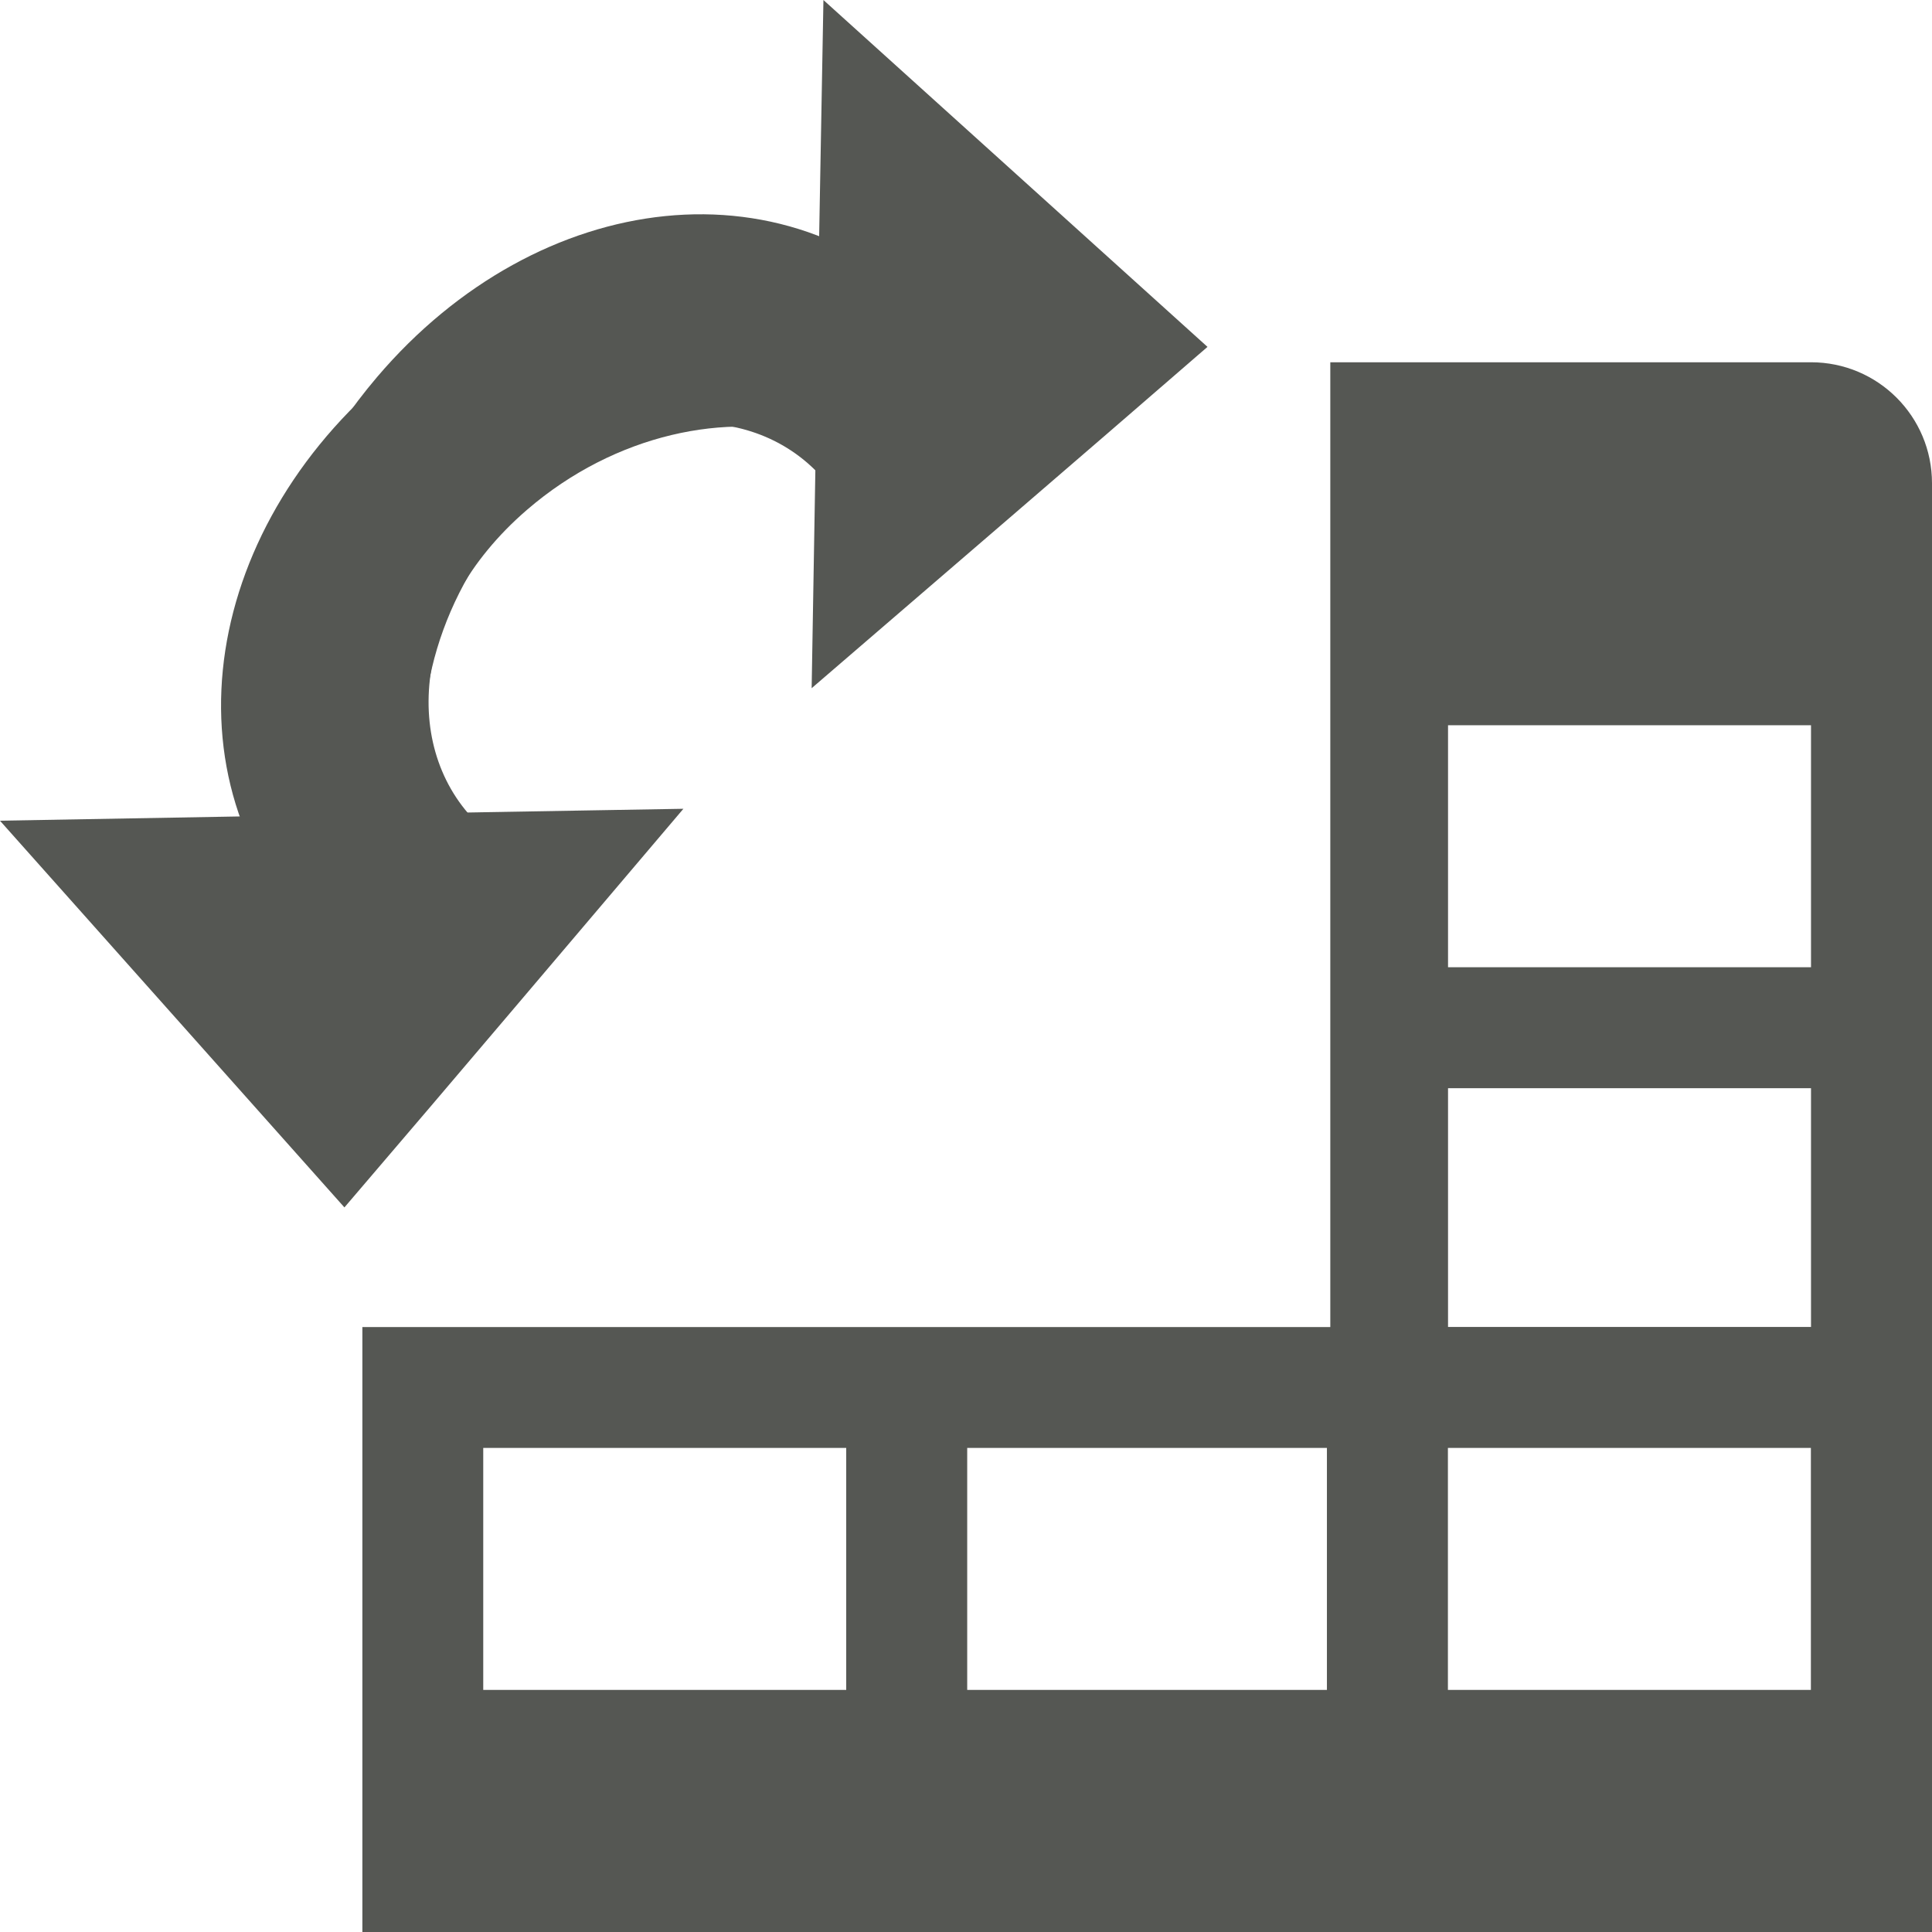
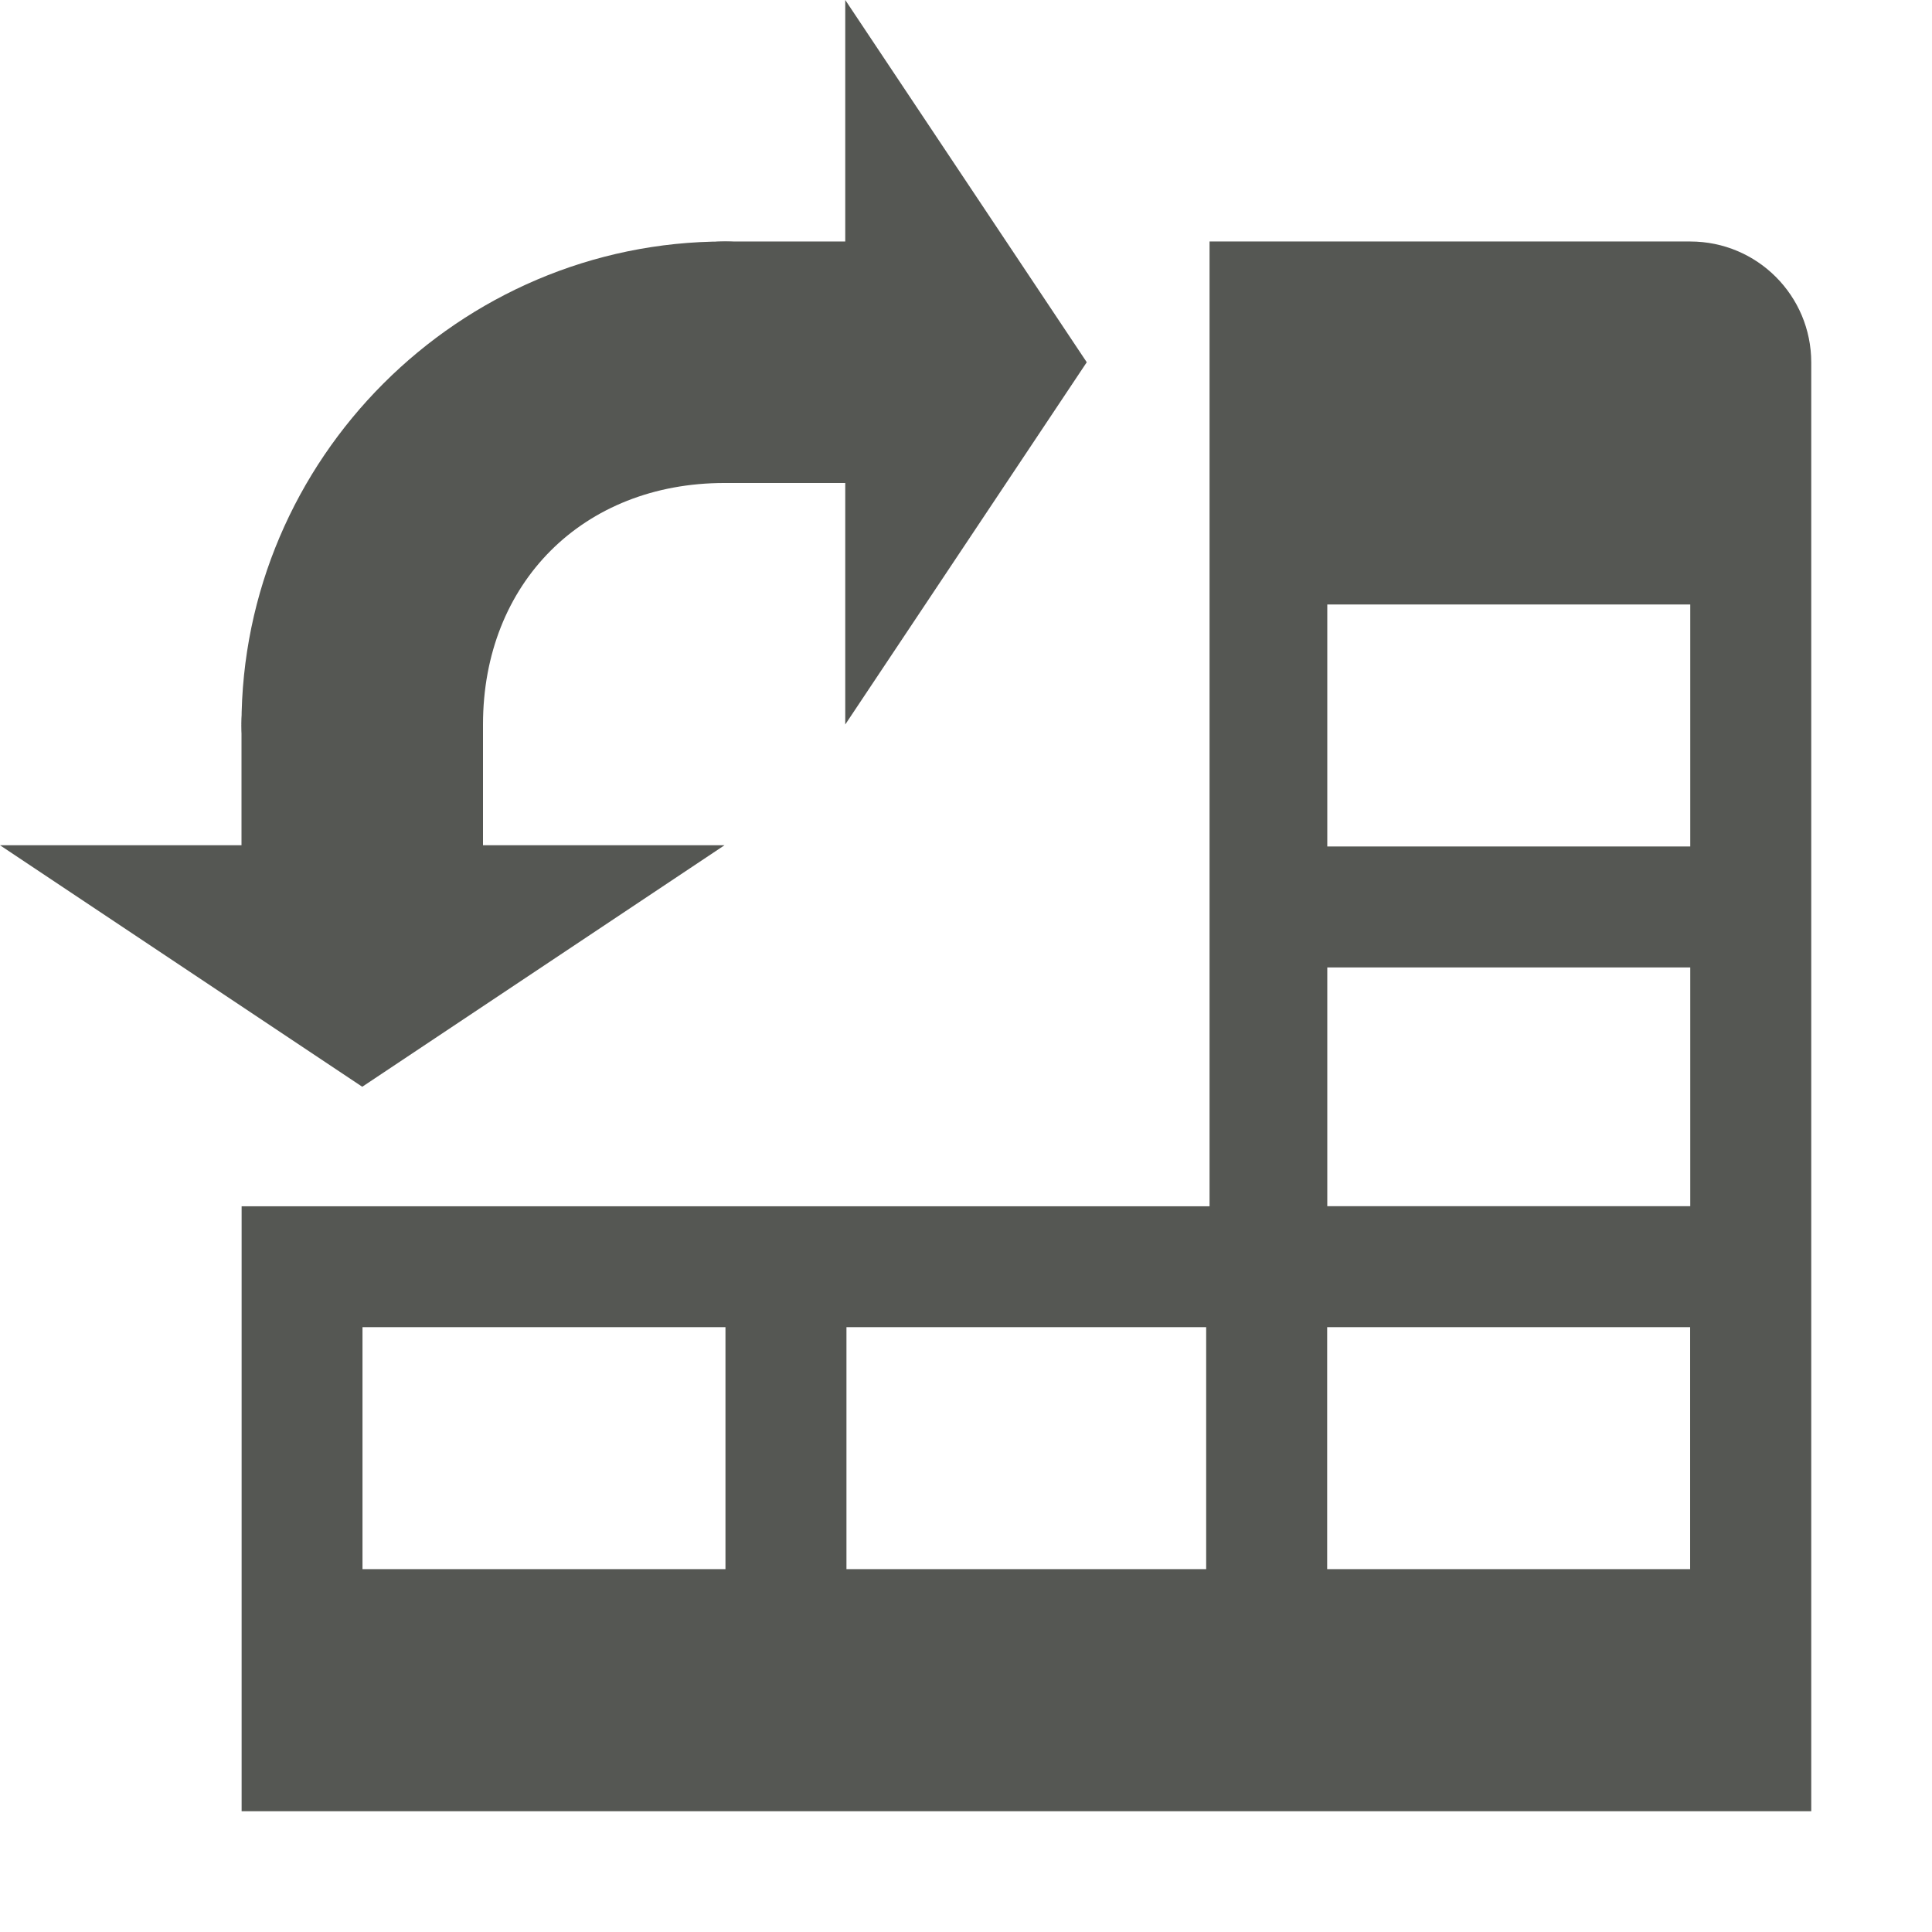
- <svg xmlns="http://www.w3.org/2000/svg" xmlns:xlink="http://www.w3.org/1999/xlink" width="16" height="16" id="svg2" version="1.1">
-   <defs id="defs4">
-     <linearGradient y2="98.883" x2="118.348" y1="81.176" x1="106.025" gradientUnits="userSpaceOnUse" id="linearGradient17659-4">
-       <stop id="stop17661-0" style="stop-color:#da4522;stop-opacity:1;" offset="0" />
-       <stop offset="0.025" style="stop-color:#953a24;stop-opacity:1;" id="stop17667-4" />
-       <stop offset="0.19" style="stop-color:#c15236;stop-opacity:1;" id="stop17665-75" />
-       <stop id="stop17669-0" style="stop-color:#6f1f09;stop-opacity:1" offset="0.944" />
-       <stop id="stop17663-8" style="stop-color:#ba310b;stop-opacity:1" offset="1" />
-     </linearGradient>
-     <linearGradient id="linearGradient5257-3">
-       <stop style="stop-color:#ef2929;stop-opacity:1;" offset="0" id="stop5259-87" />
-       <stop style="stop-color:#f68383;stop-opacity:1;" offset="1" id="stop5261-1" />
-     </linearGradient>
-     <linearGradient id="linearGradient17864-9">
-       <stop style="stop-color:#d1f7ab;stop-opacity:1;" offset="0" id="stop17866-9" />
-       <stop style="stop-color:#85e923;stop-opacity:1;" offset="1" id="stop17868-41" />
-     </linearGradient>
-     <linearGradient id="linearGradient17317-98">
-       <stop style="stop-color:#dde8f4;stop-opacity:1;" offset="0" id="stop17319-1" />
-       <stop style="stop-color:#bad0e8;stop-opacity:1;" offset="1" id="stop17321-6" />
-     </linearGradient>
-     <linearGradient id="linearGradient17325-1">
-       <stop style="stop-color:#729fcf;stop-opacity:1;" offset="0" id="stop17327-8" />
-       <stop style="stop-color:#3f7ab9;stop-opacity:1;" offset="1" id="stop17329-8" />
-     </linearGradient>
-     <linearGradient id="linearGradient17339-7">
-       <stop id="stop17341-6" offset="0" style="stop-color:#729fcf;stop-opacity:0;" />
-       <stop id="stop17343-4" offset="1" style="stop-color:#3f7ab9;stop-opacity:1;" />
-     </linearGradient>
-     <linearGradient id="linearGradient17767-1">
-       <stop id="stop17771-8" offset="0" style="stop-color:#edc200;stop-opacity:1;" />
-       <stop id="stop17769-4" offset="1" style="stop-color:#c4a000;stop-opacity:1;" />
-     </linearGradient>
-     <linearGradient y2="98.883" x2="118.348" y1="81.176" x1="106.025" gradientUnits="userSpaceOnUse" id="linearGradient17659-4-4">
-       <stop id="stop17661-0-5" style="stop-color:#da4522;stop-opacity:1;" offset="0" />
-       <stop offset="0.025" style="stop-color:#953a24;stop-opacity:1;" id="stop17667-4-2" />
-       <stop offset="0.19" style="stop-color:#c15236;stop-opacity:1;" id="stop17665-75-0" />
-       <stop id="stop17669-0-2" style="stop-color:#6f1f09;stop-opacity:1" offset="0.944" />
-       <stop id="stop17663-8-2" style="stop-color:#ba310b;stop-opacity:1" offset="1" />
-     </linearGradient>
-     <linearGradient id="linearGradient5257-3-4">
-       <stop style="stop-color:#ef2929;stop-opacity:1;" offset="0" id="stop5259-87-7" />
-       <stop style="stop-color:#f68383;stop-opacity:1;" offset="1" id="stop5261-1-9" />
-     </linearGradient>
-     <linearGradient id="linearGradient17864-9-9">
-       <stop style="stop-color:#d1f7ab;stop-opacity:1;" offset="0" id="stop17866-9-5" />
-       <stop style="stop-color:#85e923;stop-opacity:1;" offset="1" id="stop17868-41-4" />
-     </linearGradient>
-     <linearGradient id="linearGradient17317-98-6">
-       <stop style="stop-color:#dde8f4;stop-opacity:1;" offset="0" id="stop17319-1-0" />
-       <stop style="stop-color:#bad0e8;stop-opacity:1;" offset="1" id="stop17321-6-9" />
-     </linearGradient>
-     <linearGradient id="linearGradient17325-1-6">
-       <stop style="stop-color:#729fcf;stop-opacity:1;" offset="0" id="stop17327-8-0" />
-       <stop style="stop-color:#3f7ab9;stop-opacity:1;" offset="1" id="stop17329-8-6" />
-     </linearGradient>
-     <linearGradient id="linearGradient17339-7-9">
-       <stop id="stop17341-6-2" offset="0" style="stop-color:#729fcf;stop-opacity:0;" />
-       <stop id="stop17343-4-5" offset="1" style="stop-color:#3f7ab9;stop-opacity:1;" />
-     </linearGradient>
-     <linearGradient id="linearGradient17767-1-0">
-       <stop id="stop17771-8-6" offset="0" style="stop-color:#edc200;stop-opacity:1;" />
-       <stop id="stop17769-4-4" offset="1" style="stop-color:#c4a000;stop-opacity:1;" />
-     </linearGradient>
-     <linearGradient y2="98.883" x2="118.348" y1="81.176" x1="106.025" gradientUnits="userSpaceOnUse" id="linearGradient17659-4-4-7">
-       <stop id="stop17661-0-5-4" style="stop-color:#da4522;stop-opacity:1;" offset="0" />
-       <stop offset="0.025" style="stop-color:#953a24;stop-opacity:1;" id="stop17667-4-2-0" />
-       <stop offset="0.19" style="stop-color:#c15236;stop-opacity:1;" id="stop17665-75-0-9" />
-       <stop id="stop17669-0-2-6" style="stop-color:#6f1f09;stop-opacity:1" offset="0.944" />
-       <stop id="stop17663-8-2-6" style="stop-color:#ba310b;stop-opacity:1" offset="1" />
-     </linearGradient>
-     <linearGradient id="linearGradient5257-3-4-2">
-       <stop style="stop-color:#ef2929;stop-opacity:1;" offset="0" id="stop5259-87-7-3" />
-       <stop style="stop-color:#f68383;stop-opacity:1;" offset="1" id="stop5261-1-9-9" />
-     </linearGradient>
-     <linearGradient id="linearGradient17864-9-9-0">
-       <stop style="stop-color:#d1f7ab;stop-opacity:1;" offset="0" id="stop17866-9-5-1" />
-       <stop style="stop-color:#85e923;stop-opacity:1;" offset="1" id="stop17868-41-4-3" />
-     </linearGradient>
-     <linearGradient id="linearGradient17317-98-6-2">
-       <stop style="stop-color:#dde8f4;stop-opacity:1;" offset="0" id="stop17319-1-0-9" />
-       <stop style="stop-color:#bad0e8;stop-opacity:1;" offset="1" id="stop17321-6-9-5" />
-     </linearGradient>
-     <linearGradient id="linearGradient17325-1-6-3">
-       <stop style="stop-color:#729fcf;stop-opacity:1;" offset="0" id="stop17327-8-0-3" />
-       <stop style="stop-color:#3f7ab9;stop-opacity:1;" offset="1" id="stop17329-8-6-7" />
-     </linearGradient>
-     <linearGradient id="linearGradient17339-7-9-0">
-       <stop id="stop17341-6-2-7" offset="0" style="stop-color:#729fcf;stop-opacity:0;" />
-       <stop id="stop17343-4-5-0" offset="1" style="stop-color:#3f7ab9;stop-opacity:1;" />
-     </linearGradient>
-     <linearGradient id="linearGradient17767-1-0-8">
-       <stop id="stop17771-8-6-5" offset="0" style="stop-color:#edc200;stop-opacity:1;" />
-       <stop id="stop17769-4-4-4" offset="1" style="stop-color:#c4a000;stop-opacity:1;" />
-     </linearGradient>
-     <linearGradient y2="98.883" x2="118.348" y1="81.176" x1="106.025" gradientUnits="userSpaceOnUse" id="linearGradient17659-7-6-1">
-       <stop id="stop17661-8-4-5" style="stop-color:#da4522;stop-opacity:1;" offset="0" />
-       <stop offset="0.025" style="stop-color:#953a24;stop-opacity:1;" id="stop17667-7-0-2" />
-       <stop offset="0.19" style="stop-color:#c15236;stop-opacity:1;" id="stop17665-7-6-9" />
-       <stop id="stop17669-1-7-1" style="stop-color:#6f1f09;stop-opacity:1" offset="0.944" />
-       <stop id="stop17663-6-1-7" style="stop-color:#ba310b;stop-opacity:1" offset="1" />
-     </linearGradient>
-     <linearGradient id="linearGradient5257-5-8-9">
-       <stop style="stop-color:#ef2929;stop-opacity:1;" offset="0" id="stop5259-8-8-1" />
-       <stop style="stop-color:#f68383;stop-opacity:1;" offset="1" id="stop5261-4-5-2" />
-     </linearGradient>
-     <linearGradient id="linearGradient17864-3-1-8">
-       <stop style="stop-color:#d1f7ab;stop-opacity:1;" offset="0" id="stop17866-3-1-8" />
-       <stop style="stop-color:#85e923;stop-opacity:1;" offset="1" id="stop17868-4-0-2" />
-     </linearGradient>
-     <linearGradient id="linearGradient17317-9-7-0">
-       <stop style="stop-color:#dde8f4;stop-opacity:1;" offset="0" id="stop17319-6-5-2" />
-       <stop style="stop-color:#bad0e8;stop-opacity:1;" offset="1" id="stop17321-4-8-6" />
-     </linearGradient>
-     <linearGradient id="linearGradient17325-8-0-5">
-       <stop style="stop-color:#729fcf;stop-opacity:1;" offset="0" id="stop17327-6-2-5" />
-       <stop style="stop-color:#3f7ab9;stop-opacity:1;" offset="1" id="stop17329-2-4-8" />
-     </linearGradient>
-     <linearGradient id="linearGradient17767-8-8-9">
-       <stop id="stop17771-2-4-1" offset="0" style="stop-color:#edc200;stop-opacity:1;" />
-       <stop id="stop17769-3-1-3" offset="1" style="stop-color:#c4a000;stop-opacity:1;" />
-     </linearGradient>
-     <radialGradient xlink:href="#linearGradient17039-3-7-98-4" id="radialGradient6108" gradientUnits="userSpaceOnUse" gradientTransform="matrix(0.3809419,-0.01176371,0.00313628,0.128796,279.1225,160.1886)" cx="55.641" cy="193.295" fx="55.641" fy="193.295" r="96.547" />
-     <linearGradient id="linearGradient17039-3-7-98-4">
-       <stop id="stop17041-0-1-6-1" offset="0" style="stop-color:#ffffff;stop-opacity:1;" />
-       <stop id="stop17043-1-0-3-4" offset="1" style="stop-color:#ffffff;stop-opacity:0;" />
-     </linearGradient>
-     <linearGradient y2="98.883" x2="118.348" y1="81.176" x1="106.025" gradientUnits="userSpaceOnUse" id="linearGradient17659-7-6-1-5">
-       <stop id="stop17661-8-4-5-9" style="stop-color:#da4522;stop-opacity:1;" offset="0" />
-       <stop offset="0.025" style="stop-color:#953a24;stop-opacity:1;" id="stop17667-7-0-2-2" />
-       <stop offset="0.19" style="stop-color:#c15236;stop-opacity:1;" id="stop17665-7-6-9-5" />
-       <stop id="stop17669-1-7-1-0" style="stop-color:#6f1f09;stop-opacity:1" offset="0.944" />
-       <stop id="stop17663-6-1-7-6" style="stop-color:#ba310b;stop-opacity:1" offset="1" />
-     </linearGradient>
-     <linearGradient id="linearGradient5257-5-8-9-7">
-       <stop style="stop-color:#ef2929;stop-opacity:1;" offset="0" id="stop5259-8-8-1-7" />
-       <stop style="stop-color:#f68383;stop-opacity:1;" offset="1" id="stop5261-4-5-2-7" />
-     </linearGradient>
-     <linearGradient id="linearGradient17864-3-1-8-9">
-       <stop style="stop-color:#d1f7ab;stop-opacity:1;" offset="0" id="stop17866-3-1-8-4" />
-       <stop style="stop-color:#85e923;stop-opacity:1;" offset="1" id="stop17868-4-0-2-8" />
-     </linearGradient>
-     <linearGradient id="linearGradient17317-9-7-0-0">
-       <stop style="stop-color:#dde8f4;stop-opacity:1;" offset="0" id="stop17319-6-5-2-0" />
-       <stop style="stop-color:#bad0e8;stop-opacity:1;" offset="1" id="stop17321-4-8-6-3" />
-     </linearGradient>
-     <linearGradient id="linearGradient17325-8-0-5-2">
-       <stop style="stop-color:#729fcf;stop-opacity:1;" offset="0" id="stop17327-6-2-5-9" />
-       <stop style="stop-color:#3f7ab9;stop-opacity:1;" offset="1" id="stop17329-2-4-8-7" />
-     </linearGradient>
-     <linearGradient id="linearGradient17767-8-8-9-7">
-       <stop id="stop17771-2-4-1-1" offset="0" style="stop-color:#edc200;stop-opacity:1;" />
-       <stop id="stop17769-3-1-3-1" offset="1" style="stop-color:#c4a000;stop-opacity:1;" />
-     </linearGradient>
-     <radialGradient r="96.547" fy="193.295" fx="55.641" cy="193.295" cx="55.641" gradientTransform="matrix(0.3809419,-0.01176371,0.00313628,0.128796,279.1225,160.1886)" gradientUnits="userSpaceOnUse" id="radialGradient6241" xlink:href="#linearGradient17039-3-7-98-4-3" />
-     <linearGradient id="linearGradient17039-3-7-98-4-3">
-       <stop id="stop17041-0-1-6-1-8" offset="0" style="stop-color:#ffffff;stop-opacity:1;" />
-       <stop id="stop17043-1-0-3-4-9" offset="1" style="stop-color:#ffffff;stop-opacity:0;" />
-     </linearGradient>
-     <linearGradient y2="98.883" x2="118.348" y1="81.176" x1="106.025" gradientUnits="userSpaceOnUse" id="linearGradient17659-7-6-1-5-4">
-       <stop id="stop17661-8-4-5-9-1" style="stop-color:#da4522;stop-opacity:1;" offset="0" />
-       <stop offset="0.025" style="stop-color:#953a24;stop-opacity:1;" id="stop17667-7-0-2-2-2" />
-       <stop offset="0.19" style="stop-color:#c15236;stop-opacity:1;" id="stop17665-7-6-9-5-7" />
-       <stop id="stop17669-1-7-1-0-7" style="stop-color:#6f1f09;stop-opacity:1" offset="0.944" />
-       <stop id="stop17663-6-1-7-6-8" style="stop-color:#ba310b;stop-opacity:1" offset="1" />
-     </linearGradient>
-     <linearGradient id="linearGradient5257-5-8-9-7-8">
-       <stop style="stop-color:#ef2929;stop-opacity:1;" offset="0" id="stop5259-8-8-1-7-1" />
-       <stop style="stop-color:#f68383;stop-opacity:1;" offset="1" id="stop5261-4-5-2-7-5" />
-     </linearGradient>
-   </defs>
-   <g id="layer1" transform="translate(-1938.743,-892.779)">
-     <g transform="translate(1778.743,388.7791)" style="display:inline" id="g6557">
-       <g style="fill:#555753" transform="matrix(1.134718,0,0,1.174849,-160.658,-260.1288)" id="g3009">
-         <path id="path7756-4-5" d="m 288.598,650.406 2.803,2.445 c -1,0.838 -1.886,1.571 -2.889,2.406 l 0.031,-1.759 -0.018,-0.015 c -0.623,-0.178 -1.444,-0.022 -2.091,0.517 -0.863,0.719 -0.918,1.725 -0.325,2.242 0.355,0.222 0.395,0.727 0.077,0.991 -0.317,0.264 -0.909,0.219 -1.161,-0.089 -1.265,-1.103 -1.015,-2.919 0.357,-4.061 0.89,-0.741 2.097,-1.078 3.183,-0.919 z" style="fill:#555753;fill-opacity:1;stroke:none;display:inline" />
-         <path id="path7756-4-3" d="m 282.588,656.191 2.514,2.726 c 0.862,-0.972 1.615,-1.834 2.474,-2.81 l -1.808,0.03 -0.016,-0.017 c -0.183,-0.606 -0.023,-1.404 0.531,-2.033 0.739,-0.839 1.773,-0.892 2.305,-0.316 0.228,0.345 0.747,0.384 1.019,0.075 0.272,-0.309 0.225,-0.884 -0.091,-1.129 -1.134,-1.23 -3.001,-0.987 -4.176,0.347 -0.762,0.865 -1.108,2.039 -0.945,3.096 z" style="fill:#555753;fill-opacity:1;stroke:none;display:inline" />
-       </g>
-       <path id="rect3025-5" d="m 171.017,507 0,7.99 -0.027,0 -2.979,0 -1.002,0 -3.006,0 -1.002,0 0,1.002 0,4.008 1.002,0 6.987,0 1.002,0 4.008,0 0,-2.004 0,-8.992 0,-1.002 c 4e-5,-0.554 -0.448,-1.002 -1.002,-1.002 l -3.981,0 z m 0.975,3.006 3.006,0 0,2.004 -3.006,0 0,-2.004 z m 0,3.006 3.006,0 0,1.977 -3.006,0 0,-1.977 z m -7.99,2.979 3.006,0 0,2.004 -3.006,0 0,-2.004 z m 4.008,0 2.979,0 0,2.004 -2.979,0 0,-2.004 z m 3.981,0 3.006,0 0,2.004 -3.006,0 0,-2.004 z" style="fill:#555753;fill-opacity:1;stroke:none;display:inline" />
+ <svg xmlns="http://www.w3.org/2000/svg" width="16" height="16" id="svg3991" version="1.1">
+   <defs id="defs3993" />
+   <g id="layer1" transform="translate(0,-1036.362)">
+     <g transform="translate(-190,915)" style="display:inline" id="g4879">
+       <path id="rect3025-5" d="m 200.017,123.362 0,7.99 -0.027,0 -2.979,0 -1.002,0 -3.006,0 -1.002,0 0,1.002 0,4.008 1.002,0 6.987,0 1.002,0 4.008,0 0,-2.004 0,-8.992 0,-1.002 c 4e-5,-0.554 -0.448,-1.002 -1.002,-1.002 l -3.981,0 z m 0.975,3.006 3.006,0 0,2.004 -3.006,0 0,-2.004 z m 0,3.006 3.006,0 0,1.977 -3.006,0 0,-1.977 z m -7.99,2.979 3.006,0 0,2.004 -3.006,0 0,-2.004 z m 4.008,0 2.979,0 0,2.004 -2.979,0 0,-2.004 z m 3.981,0 3.006,0 0,2.004 -3.006,0 0,-2.004 z" style="fill:#555753;fill-opacity:1;stroke:none;display:inline" />
+       <path id="path3987" d="m 197,127.362 0,-6 2,3 z" style="fill:#555753;stroke:none" />
+       <path id="path3987-7" d="m 190,128.362 6,0 -3,2 z" style="fill:#555753;stroke:none;display:inline" />
+       <path id="path745-7" d="m 196,123.362 c -2.198,0 -4,1.802 -4,4 l 2,0 c 0,-1.172 0.828,-2 2,-2 z" style="font-size:medium;font-style:normal;font-variant:normal;font-weight:normal;font-stretch:normal;text-indent:0;text-align:start;text-decoration:none;line-height:normal;letter-spacing:normal;word-spacing:normal;text-transform:none;direction:ltr;block-progression:tb;writing-mode:lr-tb;text-anchor:start;baseline-shift:baseline;color:#000000;fill:#555753;fill-opacity:1;stroke:none;stroke-width:1.897;marker:none;visibility:visible;display:inline;overflow:visible;enable-background:accumulate;font-family:Sans;-inkscape-font-specification:Sans" />
+       <rect y="123.362" x="196" height="2" width="2" id="rect3752" style="fill:#555753" />
+       <rect ry="0" y="127.362" x="192" height="2" width="2" id="rect3752-7" style="fill:#555753;display:inline" />
+       <rect y="121.362" x="190" height="16" width="16" id="rect4891" style="fill:none;stroke:none" />
+       <rect ry="1" y="126.362" x="192" height="2" width="2" id="rect3752-7-5" style="fill:#555753;display:inline" />
+       <rect ry="1" y="123.362" x="195" height="2" width="2" id="rect3752-7-5-7" style="fill:#555753;display:inline" />
    </g>
  </g>
</svg>
